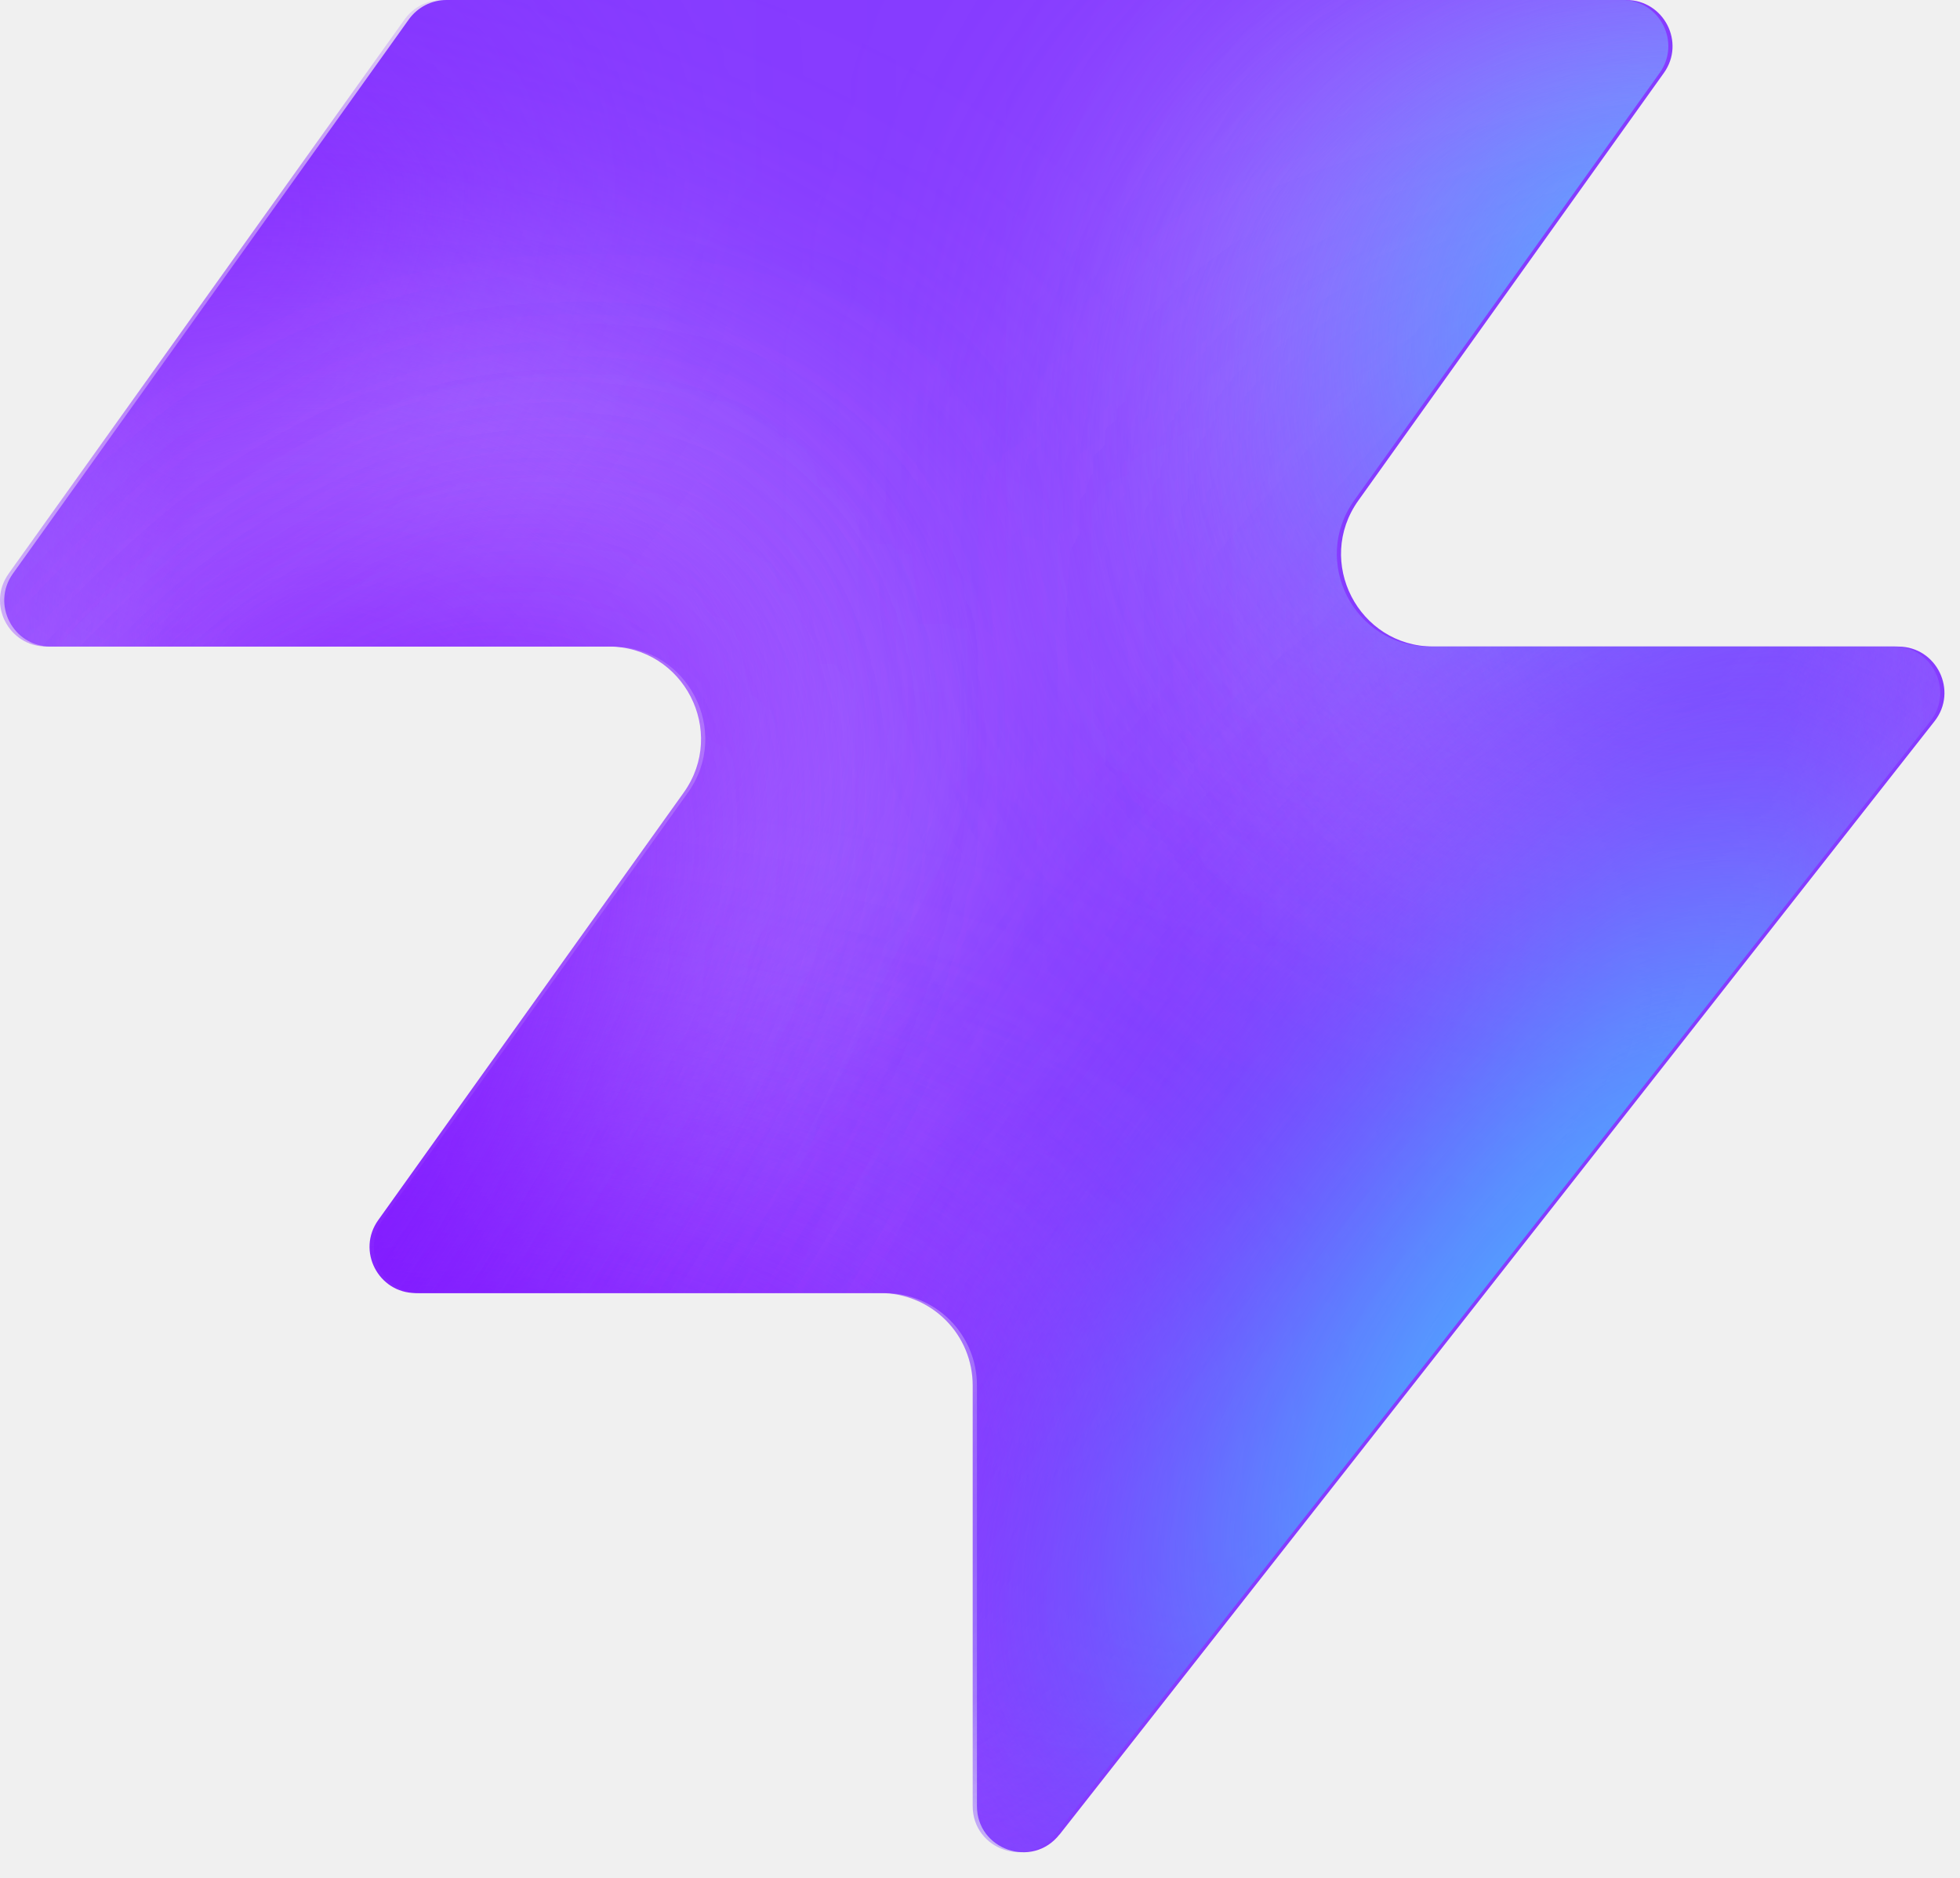
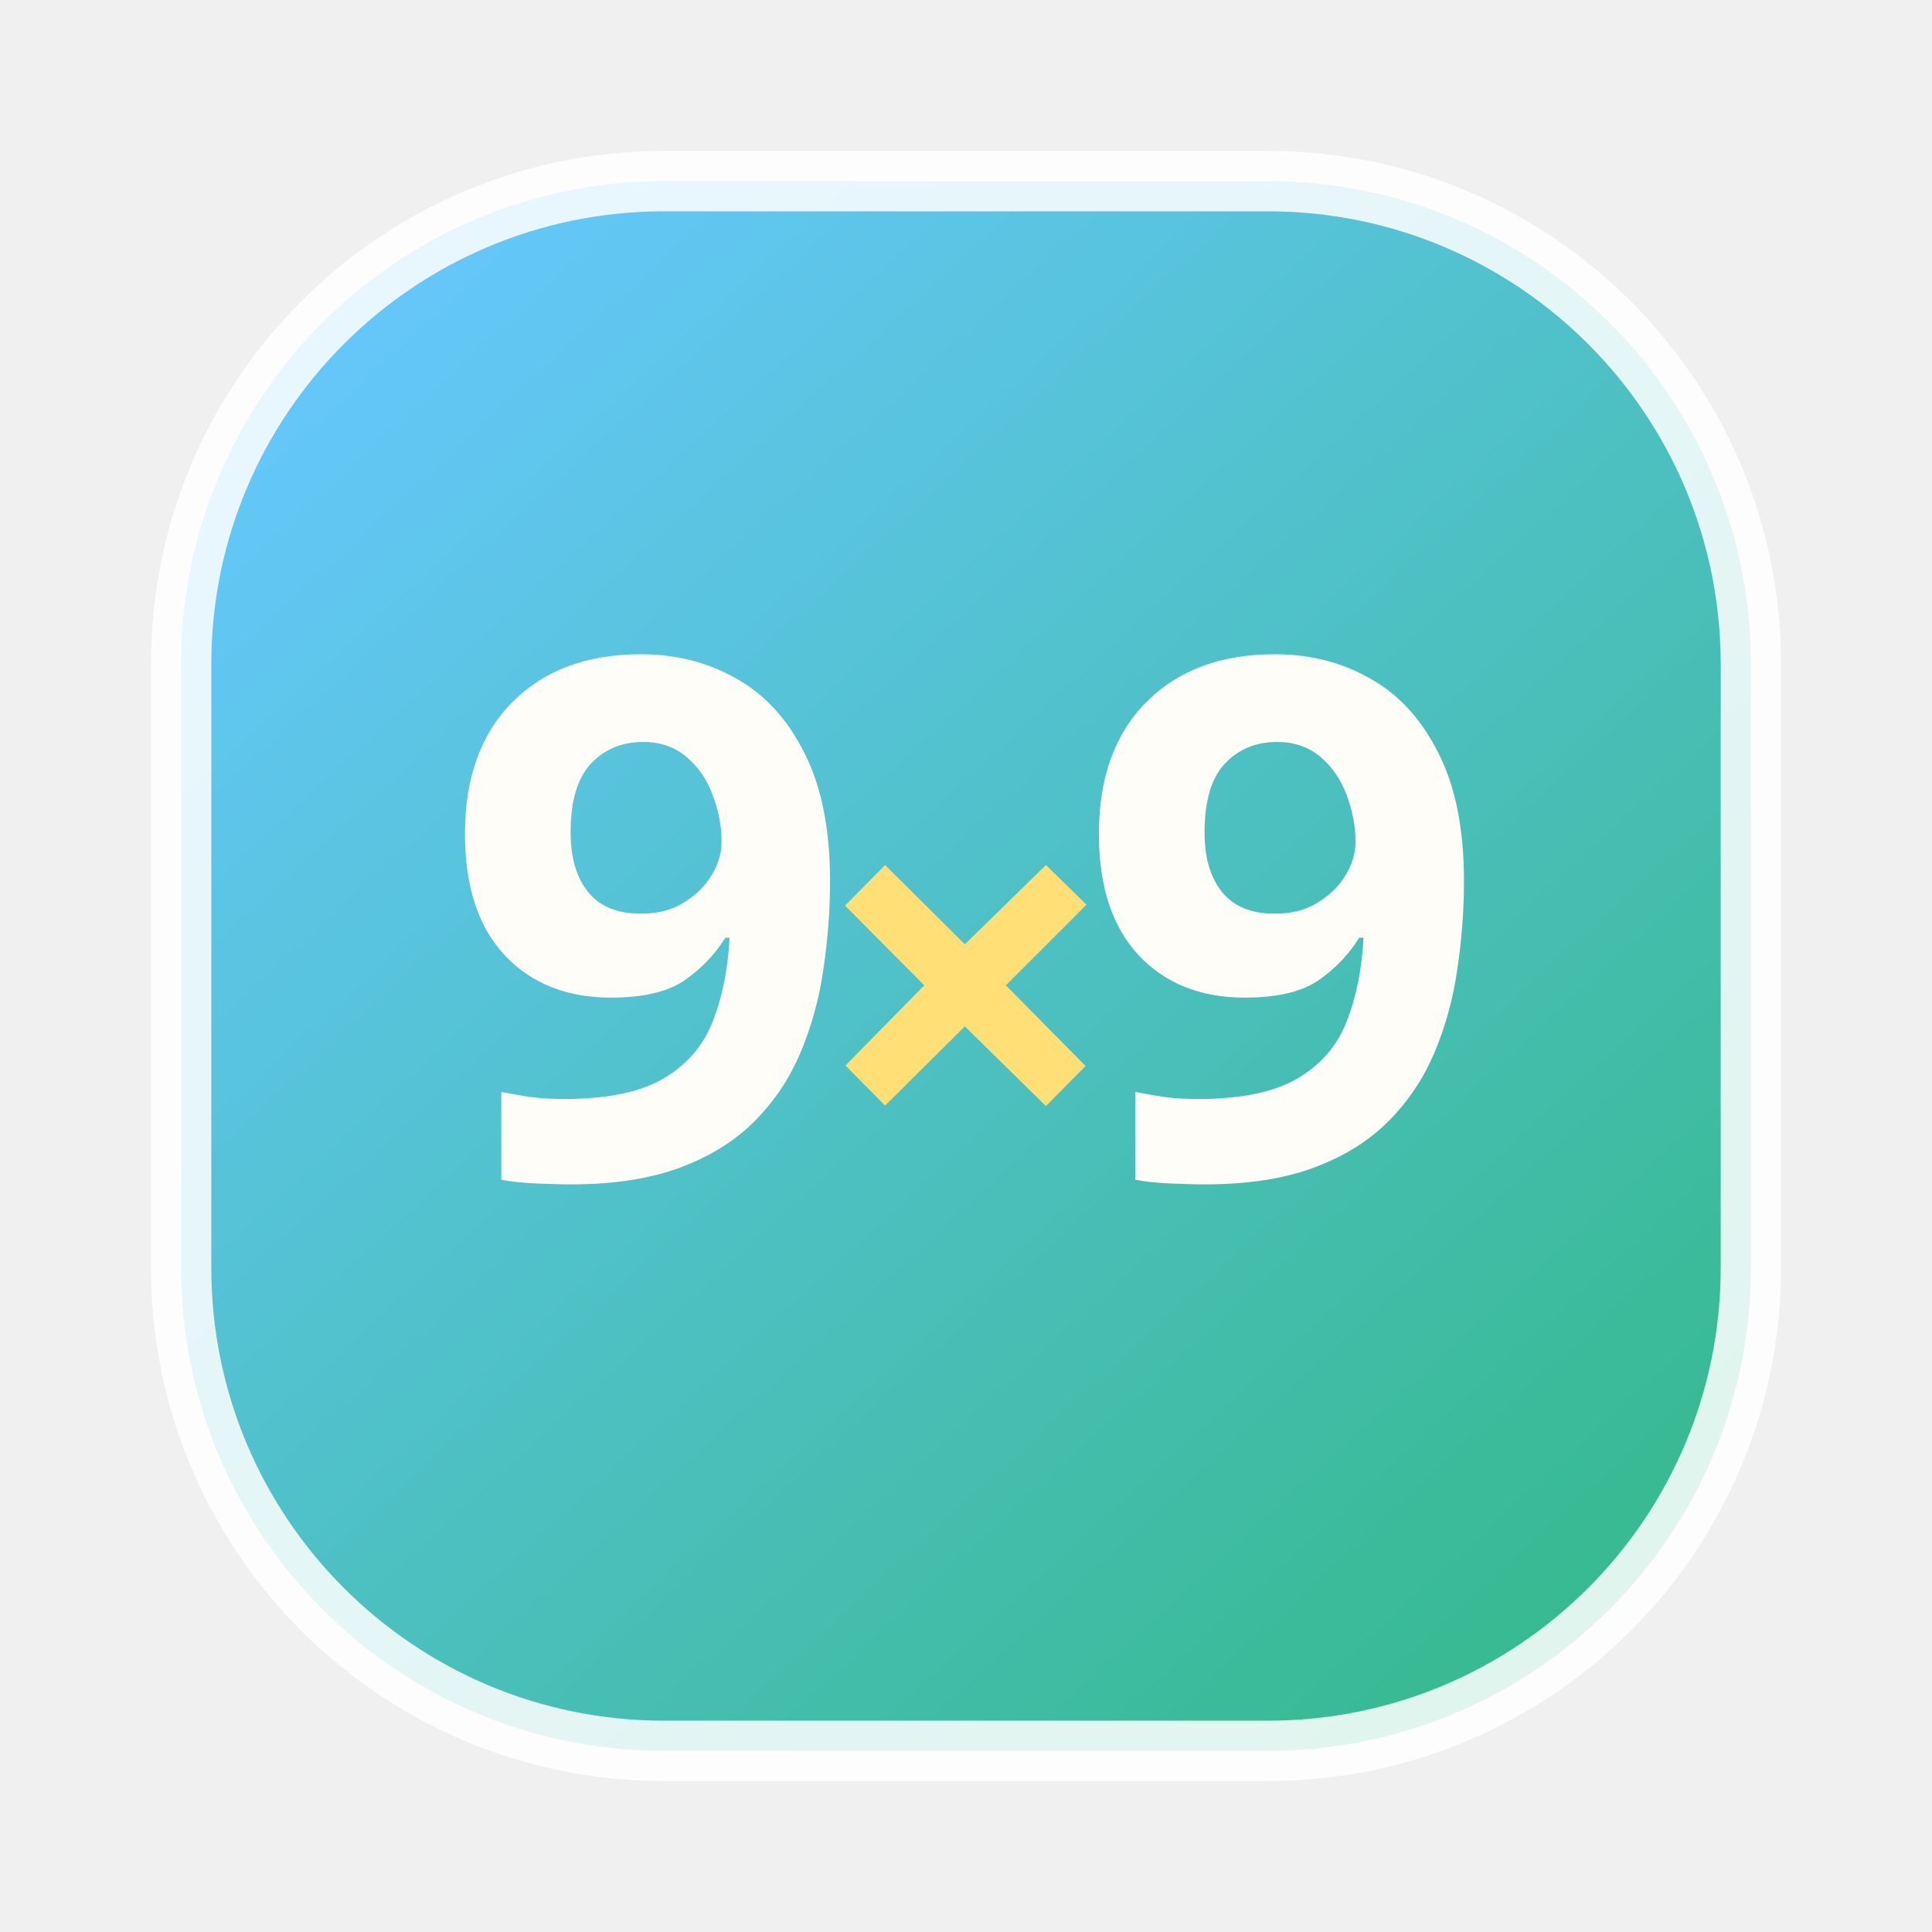
- <svg xmlns="http://www.w3.org/2000/svg" width="48" height="46" fill="none" viewBox="0 0 48 46">
-   <path fill="#863bff" d="M25.946 44.938c-.664.845-2.021.375-2.021-.698V33.937a2.26 2.26 0 0 0-2.262-2.262H10.287c-.92 0-1.456-1.04-.92-1.788l7.48-10.471c1.07-1.497 0-3.578-1.842-3.578H1.237c-.92 0-1.456-1.04-.92-1.788L10.013.474c.214-.297.556-.474.92-.474h28.894c.92 0 1.456 1.04.92 1.788l-7.48 10.471c-1.07 1.498 0 3.579 1.842 3.579h11.377c.943 0 1.473 1.088.89 1.83L25.947 44.94z" style="fill:#863bff;fill:color(display-p3 .525 .23 1);fill-opacity:1" />
-   <mask id="a" width="48" height="46" x="0" y="0" maskUnits="userSpaceOnUse" style="mask-type:alpha">
-     <path fill="#000" d="M25.842 44.938c-.664.844-2.021.375-2.021-.698V33.937a2.26 2.26 0 0 0-2.262-2.262H10.183c-.92 0-1.456-1.04-.92-1.788l7.48-10.471c1.07-1.498 0-3.579-1.842-3.579H1.133c-.92 0-1.456-1.04-.92-1.787L9.91.473c.214-.297.556-.474.92-.474h28.894c.92 0 1.456 1.04.92 1.788l-7.48 10.471c-1.07 1.498 0 3.578 1.842 3.578h11.377c.943 0 1.473 1.088.89 1.832L25.843 44.94z" style="fill:#000;fill-opacity:1" />
-   </mask>
-   <g mask="url(#a)">
-     <g filter="url(#b)">
-       <ellipse cx="5.508" cy="14.704" fill="#ede6ff" rx="5.508" ry="14.704" style="fill:#ede6ff;fill:color(display-p3 .927 .903 1);fill-opacity:1" transform="matrix(.00324 1 1 -.00324 -4.47 31.516)" />
-     </g>
-     <g filter="url(#c)">
-       <ellipse cx="10.399" cy="29.851" fill="#ede6ff" rx="10.399" ry="29.851" style="fill:#ede6ff;fill:color(display-p3 .927 .903 1);fill-opacity:1" transform="matrix(.00324 1 1 -.00324 -39.328 7.883)" />
-     </g>
-     <g filter="url(#d)">
-       <ellipse cx="5.508" cy="30.487" fill="#7e14ff" rx="5.508" ry="30.487" style="fill:#7e14ff;fill:color(display-p3 .492 .077 1);fill-opacity:1" transform="rotate(89.814 -25.913 -14.639)scale(1 -1)" />
-     </g>
-     <g filter="url(#e)">
-       <ellipse cx="5.508" cy="30.599" fill="#7e14ff" rx="5.508" ry="30.599" style="fill:#7e14ff;fill:color(display-p3 .492 .077 1);fill-opacity:1" transform="rotate(89.814 -32.644 -3.334)scale(1 -1)" />
-     </g>
-     <g filter="url(#f)">
-       <ellipse cx="5.508" cy="30.599" fill="#7e14ff" rx="5.508" ry="30.599" style="fill:#7e14ff;fill:color(display-p3 .492 .077 1);fill-opacity:1" transform="matrix(.00324 1 1 -.00324 -34.34 30.47)" />
-     </g>
-     <g filter="url(#g)">
-       <ellipse cx="14.072" cy="22.078" fill="#ede6ff" rx="14.072" ry="22.078" style="fill:#ede6ff;fill:color(display-p3 .927 .903 1);fill-opacity:1" transform="rotate(93.35 24.506 48.493)scale(-1 1)" />
-     </g>
-     <g filter="url(#h)">
-       <ellipse cx="3.47" cy="21.501" fill="#7e14ff" rx="3.47" ry="21.501" style="fill:#7e14ff;fill:color(display-p3 .492 .077 1);fill-opacity:1" transform="rotate(89.009 28.708 47.59)scale(-1 1)" />
-     </g>
-     <g filter="url(#i)">
-       <ellipse cx="3.47" cy="21.501" fill="#7e14ff" rx="3.47" ry="21.501" style="fill:#7e14ff;fill:color(display-p3 .492 .077 1);fill-opacity:1" transform="rotate(89.009 28.708 47.59)scale(-1 1)" />
-     </g>
-     <g filter="url(#j)">
-       <ellipse cx=".387" cy="8.972" fill="#7e14ff" rx="4.407" ry="29.108" style="fill:#7e14ff;fill:color(display-p3 .492 .077 1);fill-opacity:1" transform="rotate(39.51 .387 8.972)" />
-     </g>
-     <g filter="url(#k)">
-       <ellipse cx="47.523" cy="-6.092" fill="#7e14ff" rx="4.407" ry="29.108" style="fill:#7e14ff;fill:color(display-p3 .492 .077 1);fill-opacity:1" transform="rotate(37.892 47.523 -6.092)" />
-     </g>
-     <g filter="url(#l)">
-       <ellipse cx="41.412" cy="6.333" fill="#47bfff" rx="5.971" ry="9.665" style="fill:#47bfff;fill:color(display-p3 .28 .748 1);fill-opacity:1" transform="rotate(37.892 41.412 6.333)" />
-     </g>
-     <g filter="url(#m)">
-       <ellipse cx="-1.879" cy="38.332" fill="#7e14ff" rx="4.407" ry="29.108" style="fill:#7e14ff;fill:color(display-p3 .492 .077 1);fill-opacity:1" transform="rotate(37.892 -1.88 38.332)" />
-     </g>
-     <g filter="url(#n)">
-       <ellipse cx="-1.879" cy="38.332" fill="#7e14ff" rx="4.407" ry="29.108" style="fill:#7e14ff;fill:color(display-p3 .492 .077 1);fill-opacity:1" transform="rotate(37.892 -1.88 38.332)" />
-     </g>
-     <g filter="url(#o)">
-       <ellipse cx="35.651" cy="29.907" fill="#7e14ff" rx="4.407" ry="29.108" style="fill:#7e14ff;fill:color(display-p3 .492 .077 1);fill-opacity:1" transform="rotate(37.892 35.651 29.907)" />
-     </g>
-     <g filter="url(#p)">
-       <ellipse cx="38.418" cy="32.4" fill="#47bfff" rx="5.971" ry="15.297" style="fill:#47bfff;fill:color(display-p3 .28 .748 1);fill-opacity:1" transform="rotate(37.892 38.418 32.4)" />
-     </g>
+ <svg xmlns="http://www.w3.org/2000/svg" viewBox="0 0 64 64" role="img" aria-labelledby="title">
+   <defs>
+     <linearGradient id="bg" x1="10" y1="8" x2="54" y2="56" gradientUnits="userSpaceOnUse">
+       <stop offset="0" stop-color="#67C8FF" />
+       <stop offset="1" stop-color="#35B98B" />
+     </linearGradient>
+   </defs>
+   <rect x="6" y="6" width="52" height="52" rx="16" fill="url(#bg)" />
+   <rect x="6" y="6" width="52" height="52" rx="16" fill="none" stroke="#FFFFFF" stroke-width="2" stroke-opacity="0.85" />
+   <g font-family="'Baloo 2', 'Trebuchet MS', sans-serif" font-weight="900" text-anchor="middle">
+     <text x="21.5" y="39" font-size="24" fill="#FFFDF8">9</text>
+     <text x="42.5" y="39" font-size="24" fill="#FFFDF8">9</text>
+     <text x="32" y="39" font-size="18" fill="#FFDF76">×</text>
  </g>
-   <defs>
-     <filter id="b" width="60.045" height="41.654" x="-19.77" y="16.149" color-interpolation-filters="sRGB" filterUnits="userSpaceOnUse">
-       <feFlood flood-opacity="0" result="BackgroundImageFix" />
-       <feBlend in="SourceGraphic" in2="BackgroundImageFix" result="shape" />
-       <feGaussianBlur result="effect1_foregroundBlur_2002_17158" stdDeviation="7.659" />
-     </filter>
-     <filter id="c" width="90.34" height="51.437" x="-54.613" y="-7.533" color-interpolation-filters="sRGB" filterUnits="userSpaceOnUse">
-       <feFlood flood-opacity="0" result="BackgroundImageFix" />
-       <feBlend in="SourceGraphic" in2="BackgroundImageFix" result="shape" />
-       <feGaussianBlur result="effect1_foregroundBlur_2002_17158" stdDeviation="7.659" />
-     </filter>
-     <filter id="d" width="79.355" height="29.4" x="-49.64" y="2.03" color-interpolation-filters="sRGB" filterUnits="userSpaceOnUse">
-       <feFlood flood-opacity="0" result="BackgroundImageFix" />
-       <feBlend in="SourceGraphic" in2="BackgroundImageFix" result="shape" />
-       <feGaussianBlur result="effect1_foregroundBlur_2002_17158" stdDeviation="4.596" />
-     </filter>
-     <filter id="e" width="79.579" height="29.4" x="-45.045" y="20.029" color-interpolation-filters="sRGB" filterUnits="userSpaceOnUse">
-       <feFlood flood-opacity="0" result="BackgroundImageFix" />
-       <feBlend in="SourceGraphic" in2="BackgroundImageFix" result="shape" />
-       <feGaussianBlur result="effect1_foregroundBlur_2002_17158" stdDeviation="4.596" />
-     </filter>
-     <filter id="f" width="79.579" height="29.4" x="-43.513" y="21.178" color-interpolation-filters="sRGB" filterUnits="userSpaceOnUse">
-       <feFlood flood-opacity="0" result="BackgroundImageFix" />
-       <feBlend in="SourceGraphic" in2="BackgroundImageFix" result="shape" />
-       <feGaussianBlur result="effect1_foregroundBlur_2002_17158" stdDeviation="4.596" />
-     </filter>
-     <filter id="g" width="74.749" height="58.852" x="15.756" y="-17.901" color-interpolation-filters="sRGB" filterUnits="userSpaceOnUse">
-       <feFlood flood-opacity="0" result="BackgroundImageFix" />
-       <feBlend in="SourceGraphic" in2="BackgroundImageFix" result="shape" />
-       <feGaussianBlur result="effect1_foregroundBlur_2002_17158" stdDeviation="7.659" />
-     </filter>
-     <filter id="h" width="61.377" height="25.362" x="23.548" y="2.284" color-interpolation-filters="sRGB" filterUnits="userSpaceOnUse">
-       <feFlood flood-opacity="0" result="BackgroundImageFix" />
-       <feBlend in="SourceGraphic" in2="BackgroundImageFix" result="shape" />
-       <feGaussianBlur result="effect1_foregroundBlur_2002_17158" stdDeviation="4.596" />
-     </filter>
-     <filter id="i" width="61.377" height="25.362" x="23.548" y="2.284" color-interpolation-filters="sRGB" filterUnits="userSpaceOnUse">
-       <feFlood flood-opacity="0" result="BackgroundImageFix" />
-       <feBlend in="SourceGraphic" in2="BackgroundImageFix" result="shape" />
-       <feGaussianBlur result="effect1_foregroundBlur_2002_17158" stdDeviation="4.596" />
-     </filter>
-     <filter id="j" width="56.045" height="63.649" x="-27.636" y="-22.853" color-interpolation-filters="sRGB" filterUnits="userSpaceOnUse">
-       <feFlood flood-opacity="0" result="BackgroundImageFix" />
-       <feBlend in="SourceGraphic" in2="BackgroundImageFix" result="shape" />
-       <feGaussianBlur result="effect1_foregroundBlur_2002_17158" stdDeviation="4.596" />
-     </filter>
-     <filter id="k" width="54.814" height="64.646" x="20.116" y="-38.415" color-interpolation-filters="sRGB" filterUnits="userSpaceOnUse">
-       <feFlood flood-opacity="0" result="BackgroundImageFix" />
-       <feBlend in="SourceGraphic" in2="BackgroundImageFix" result="shape" />
-       <feGaussianBlur result="effect1_foregroundBlur_2002_17158" stdDeviation="4.596" />
-     </filter>
-     <filter id="l" width="33.541" height="35.313" x="24.641" y="-11.323" color-interpolation-filters="sRGB" filterUnits="userSpaceOnUse">
-       <feFlood flood-opacity="0" result="BackgroundImageFix" />
-       <feBlend in="SourceGraphic" in2="BackgroundImageFix" result="shape" />
-       <feGaussianBlur result="effect1_foregroundBlur_2002_17158" stdDeviation="4.596" />
-     </filter>
-     <filter id="m" width="54.814" height="64.646" x="-29.286" y="6.009" color-interpolation-filters="sRGB" filterUnits="userSpaceOnUse">
-       <feFlood flood-opacity="0" result="BackgroundImageFix" />
-       <feBlend in="SourceGraphic" in2="BackgroundImageFix" result="shape" />
-       <feGaussianBlur result="effect1_foregroundBlur_2002_17158" stdDeviation="4.596" />
-     </filter>
-     <filter id="n" width="54.814" height="64.646" x="-29.286" y="6.009" color-interpolation-filters="sRGB" filterUnits="userSpaceOnUse">
-       <feFlood flood-opacity="0" result="BackgroundImageFix" />
-       <feBlend in="SourceGraphic" in2="BackgroundImageFix" result="shape" />
-       <feGaussianBlur result="effect1_foregroundBlur_2002_17158" stdDeviation="4.596" />
-     </filter>
-     <filter id="o" width="54.814" height="64.646" x="8.244" y="-2.416" color-interpolation-filters="sRGB" filterUnits="userSpaceOnUse">
-       <feFlood flood-opacity="0" result="BackgroundImageFix" />
-       <feBlend in="SourceGraphic" in2="BackgroundImageFix" result="shape" />
-       <feGaussianBlur result="effect1_foregroundBlur_2002_17158" stdDeviation="4.596" />
-     </filter>
-     <filter id="p" width="39.409" height="43.623" x="18.713" y="10.588" color-interpolation-filters="sRGB" filterUnits="userSpaceOnUse">
-       <feFlood flood-opacity="0" result="BackgroundImageFix" />
-       <feBlend in="SourceGraphic" in2="BackgroundImageFix" result="shape" />
-       <feGaussianBlur result="effect1_foregroundBlur_2002_17158" stdDeviation="4.596" />
-     </filter>
-   </defs>
</svg>
